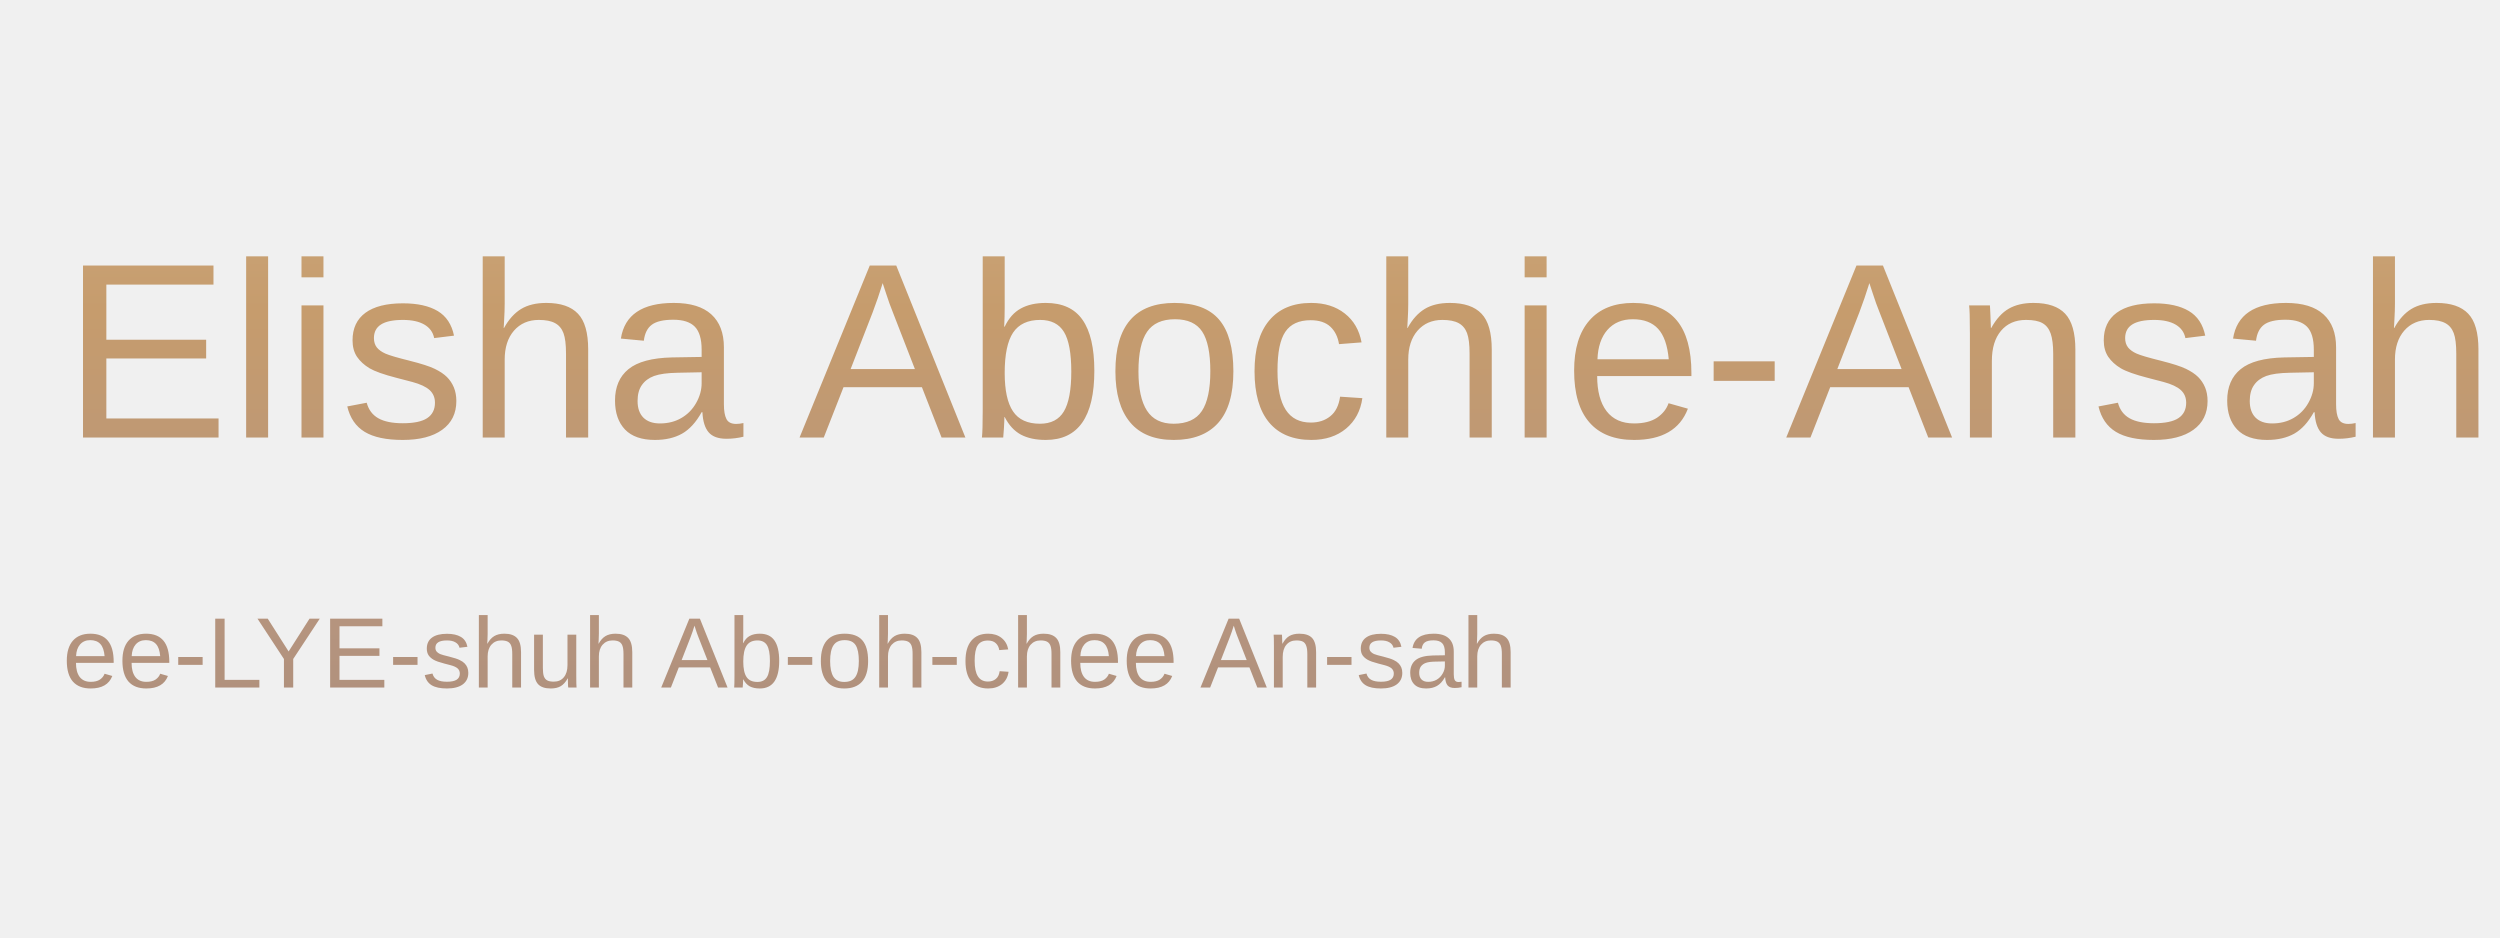
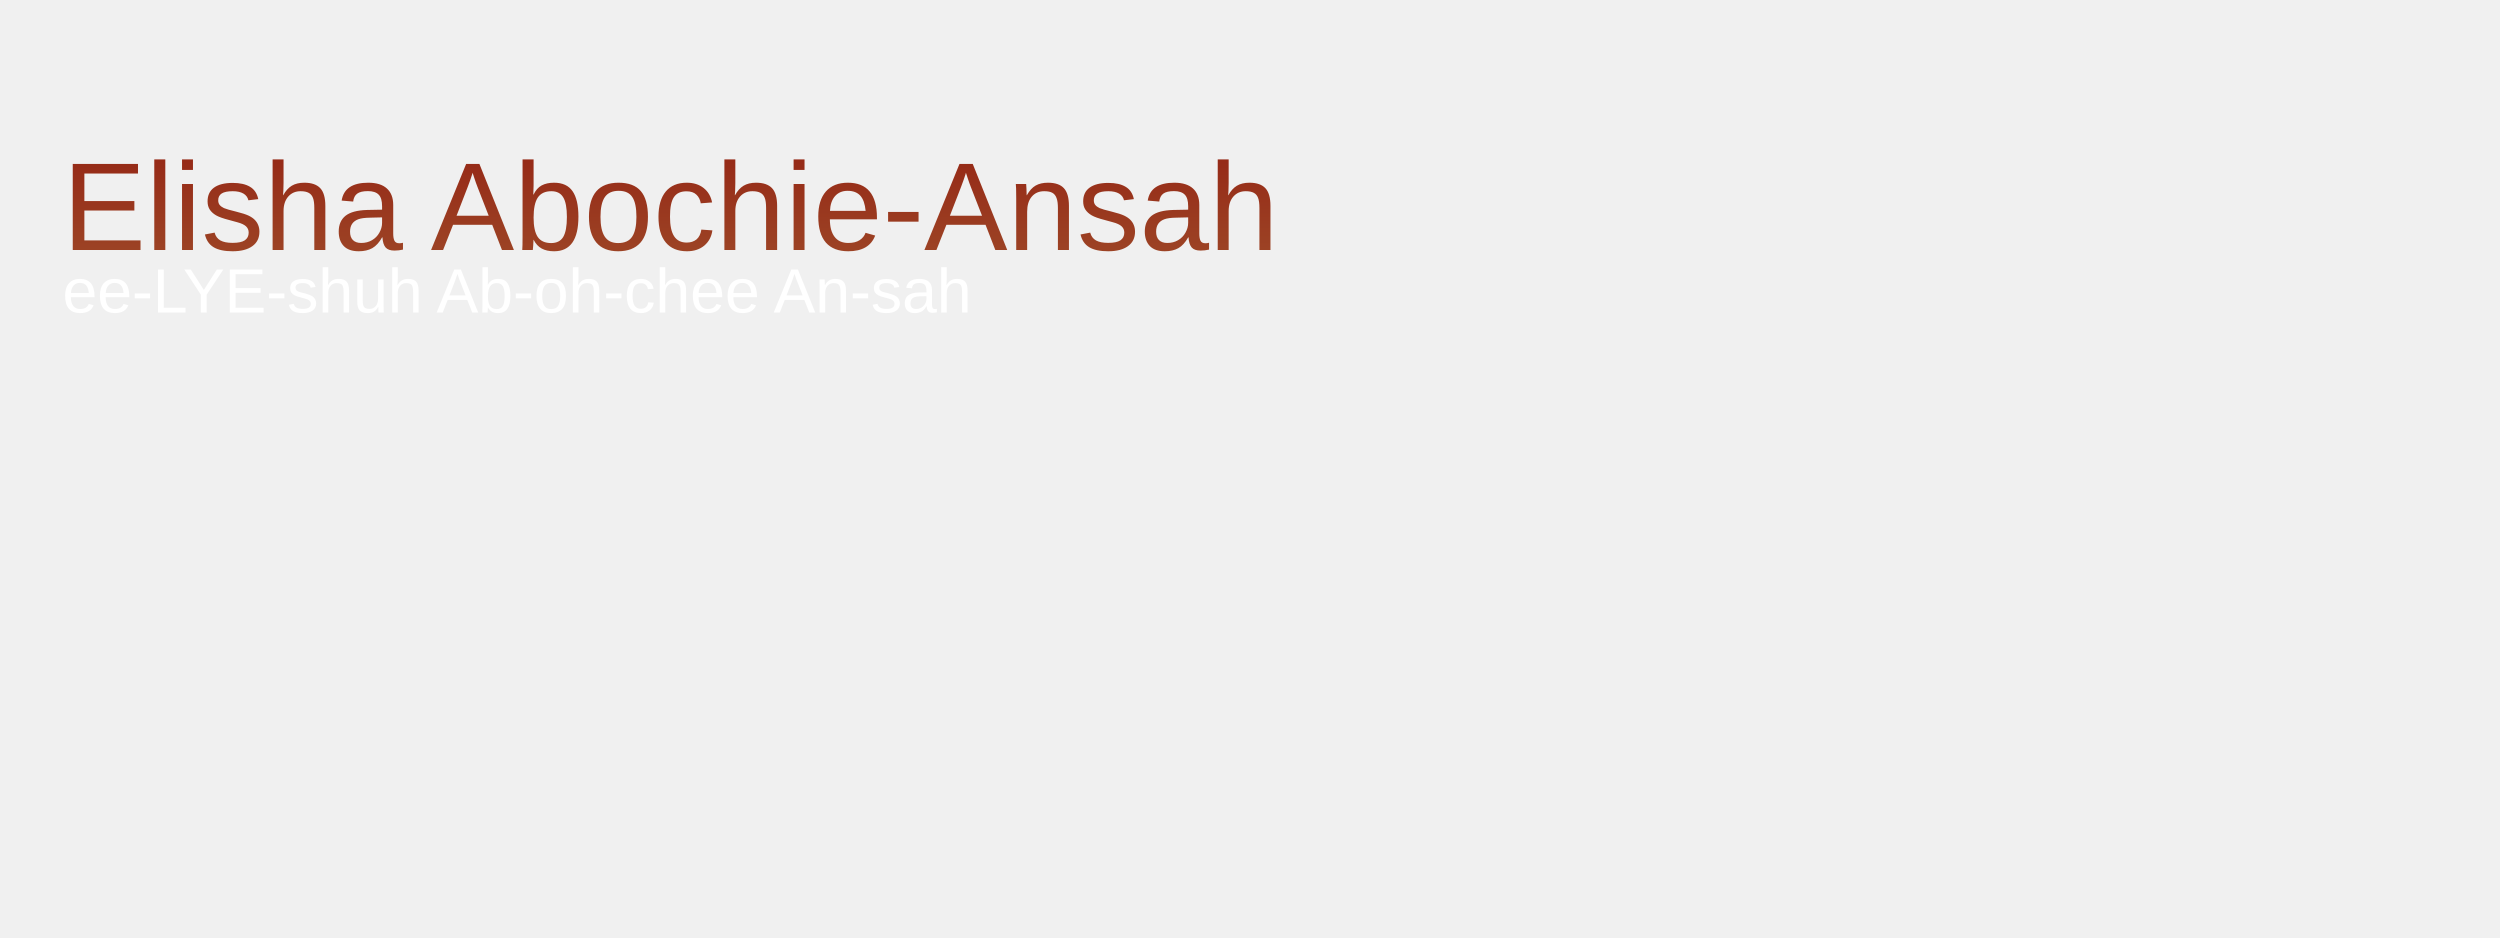
<svg xmlns="http://www.w3.org/2000/svg" width="400" height="150" viewBox="0 0 400 150">
  <defs>
    <linearGradient id="brown_gradient" gradientUnits="userSpaceOnUse" x1="0%" y1="0%" x2="0%" y2="100%">
-       <stop offset="0%" stop-color="#d2b48c" />
-       <stop offset="33%" stop-color="#c69c6d" />
-       <stop offset="67%" stop-color="#b5947e" />
-       <stop offset="100%" stop-color="#a08679" />
+       <stop offset="0%" stop-color="#8b0000" />
+       <stop offset="33%" stop-color="#a0522d" />
+       <stop offset="67%" stop-color="#8b4513" />
+       <stop offset="100%" stop-color="#d2691e" />
+ 
+       #8b0000 21.43%, #a0522d 50.63%, #8b4513 100%, #d2691e
    </linearGradient>
  </defs>
-   <text x="10" y="70" fill="url(#brown_gradient)" font-size="40" font-family="Arial">
+   <text x="10" y="40" fill="url(#brown_gradient)" font-size="20" font-family="Arial">
    <tspan>Elisha Abochie-Ansah</tspan>
    <animate attributeName="x" from="10" to="50" dur="1s" repeatCount="indefinite" />
  </text>
-   <text x="10" y="110" fill="url(#brown_gradient)" font-size="16" font-family="Arial">
+   <text x="10" y="50" fill="white" font-size="10" font-family="Arial">
    <tspan>ee-LYE-shuh Ab-oh-chee An-sah</tspan>
    <animate attributeName="x" from="10" to="50" dur="1s" repeatCount="indefinite" />
  </text>
</svg>
